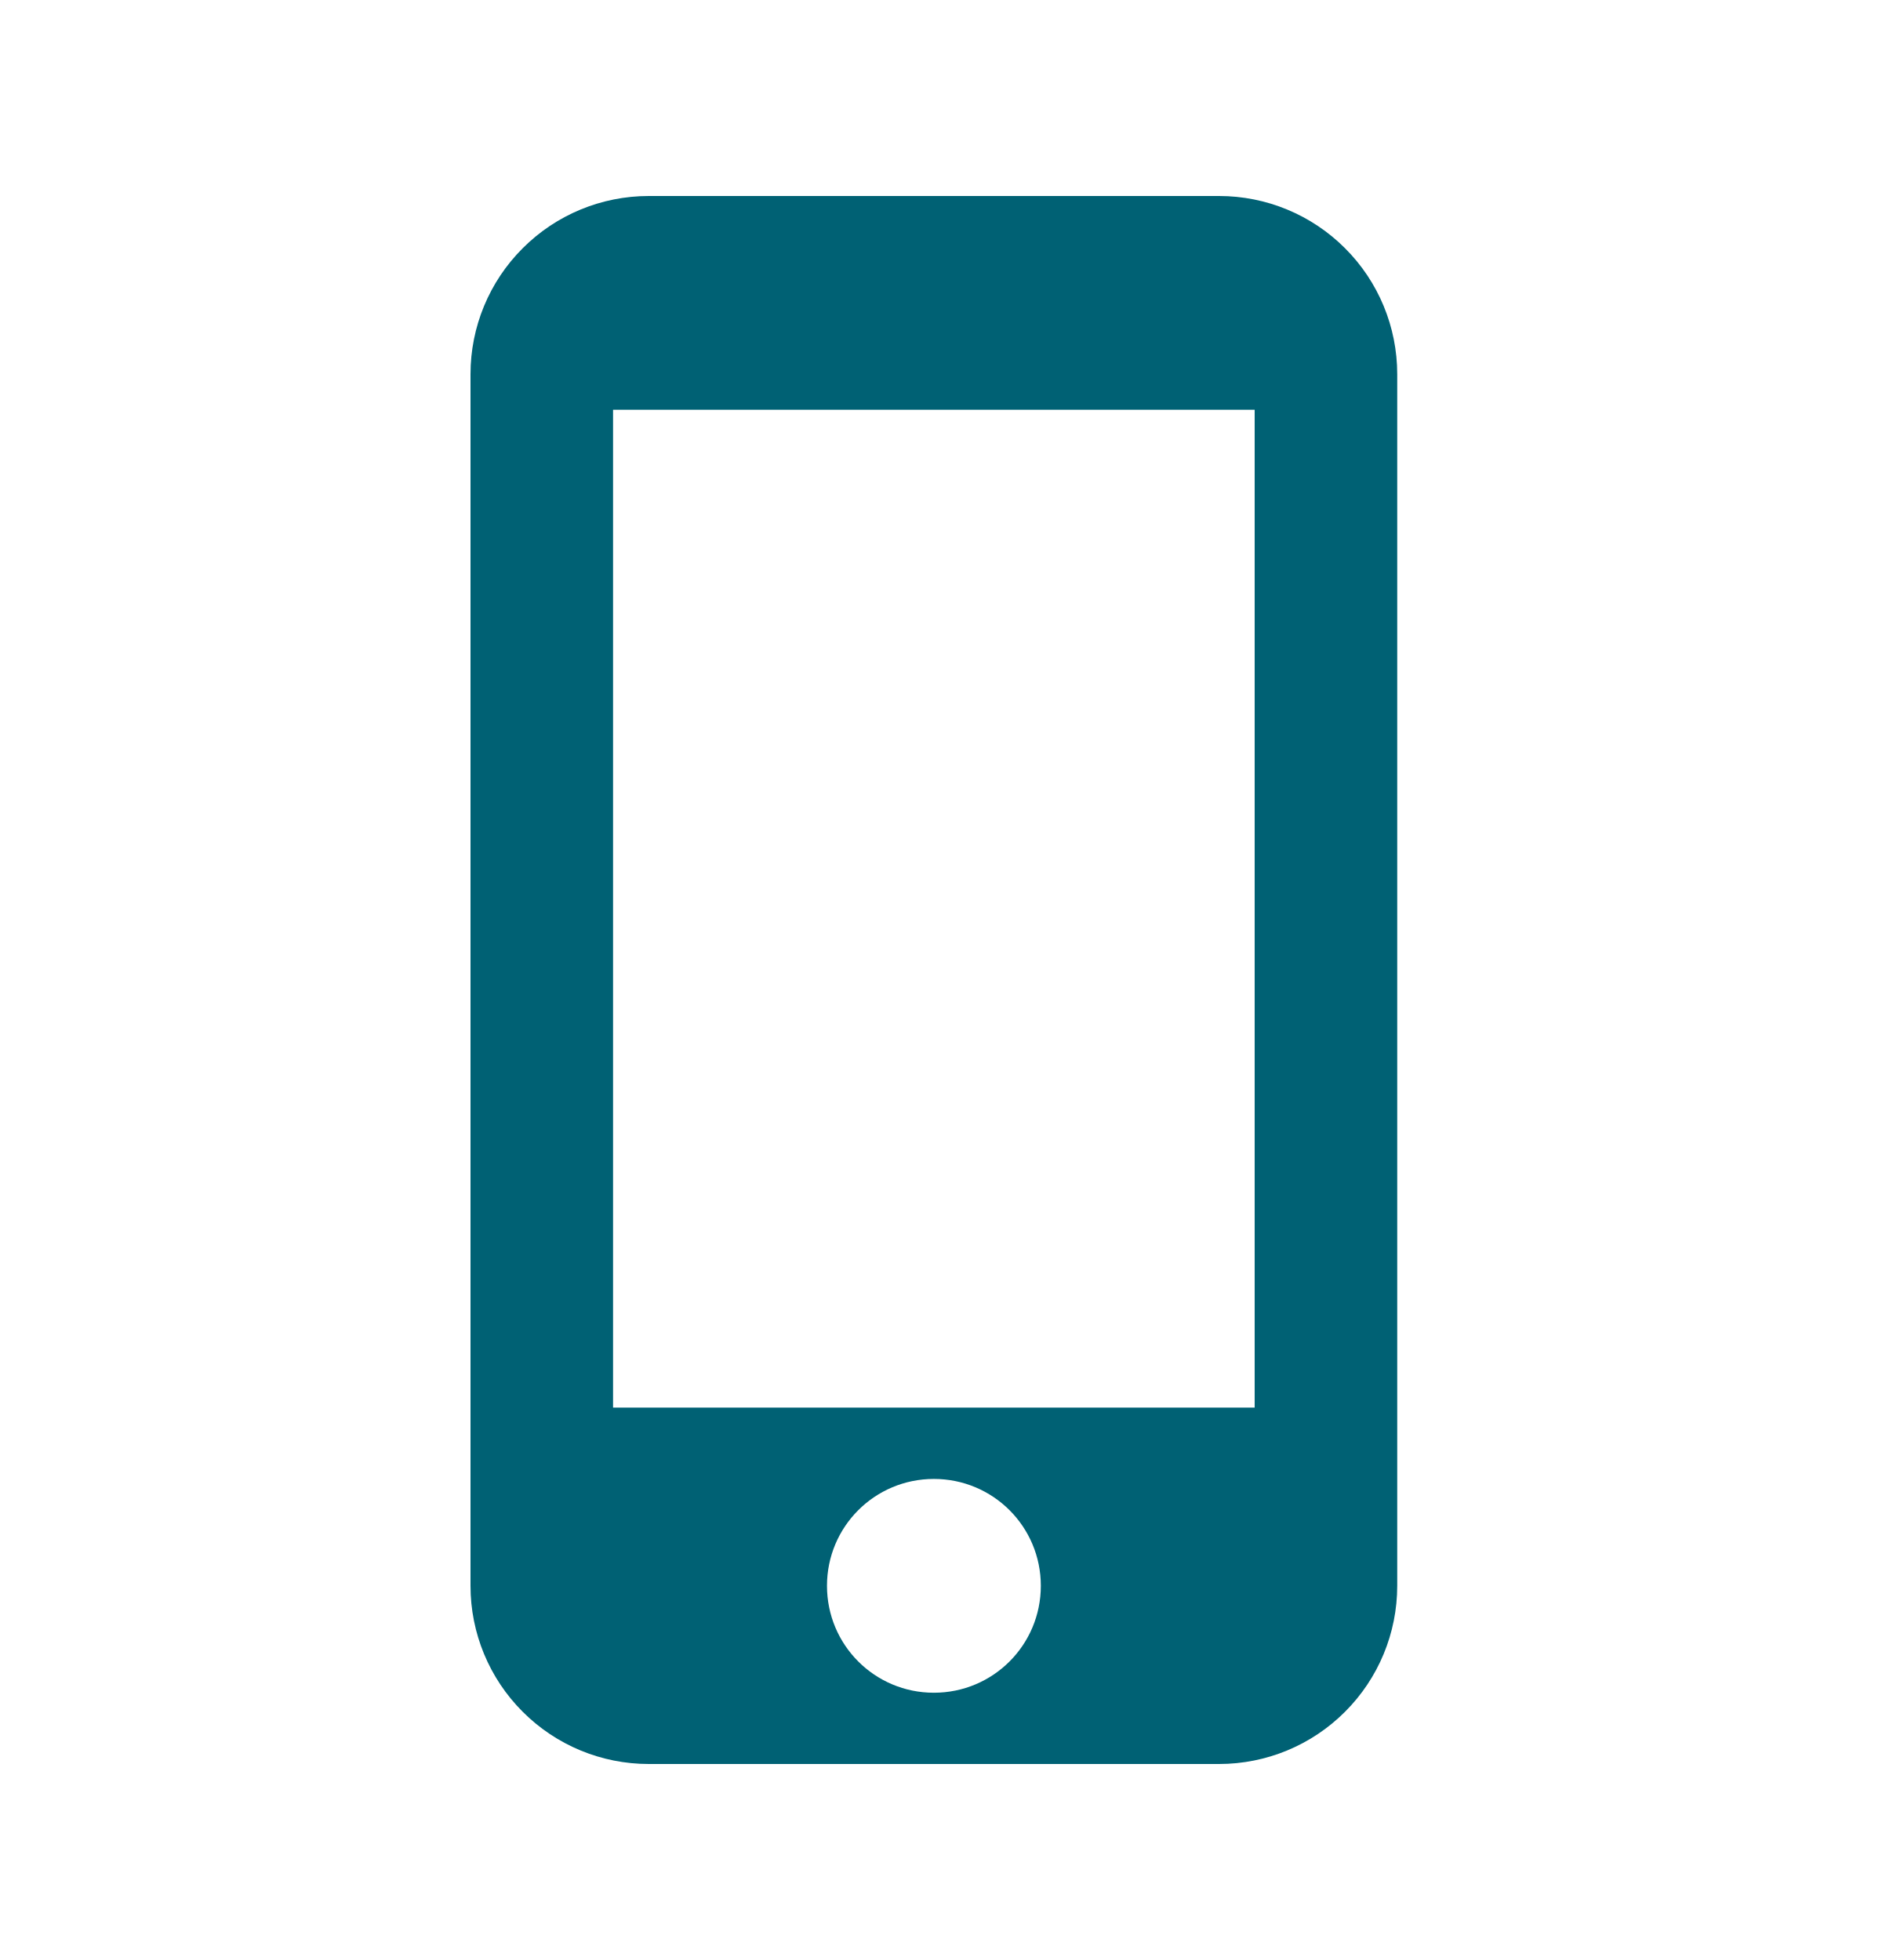
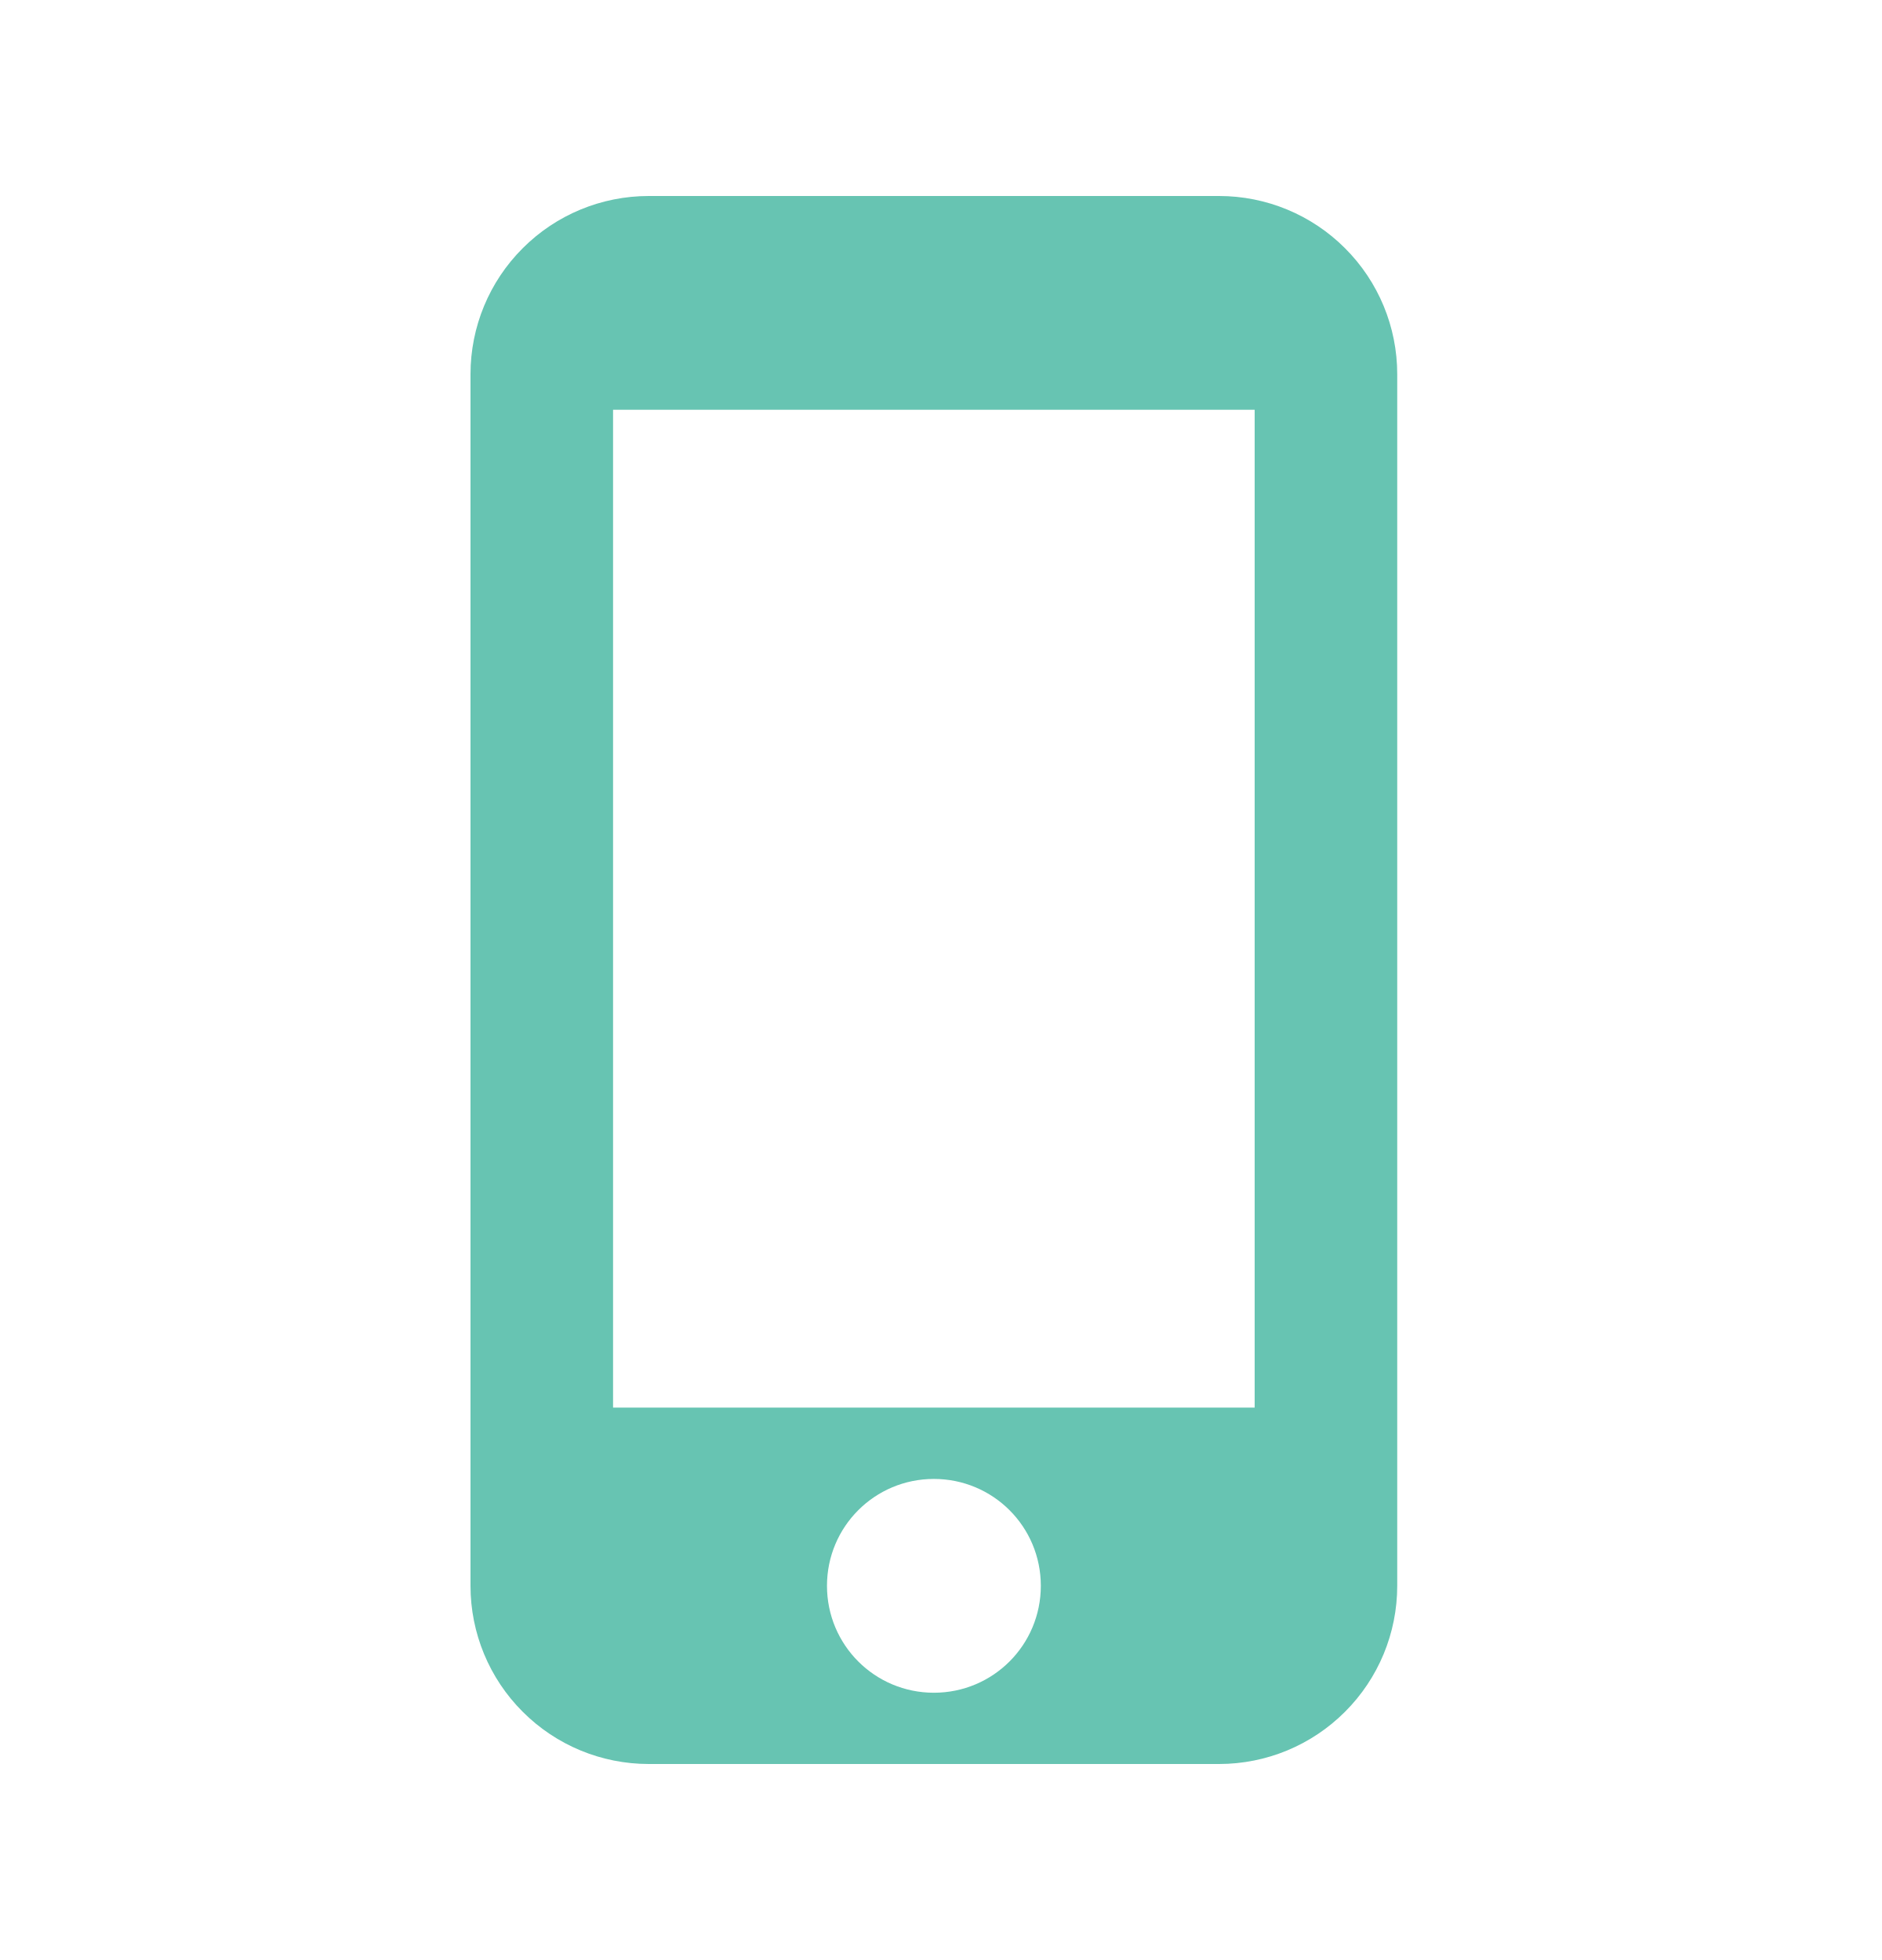
<svg xmlns="http://www.w3.org/2000/svg" width="24" height="25" viewBox="0 0 24 25" fill="none">
-   <path d="M15.546 2.5H8.273C7.67 2.5 7.092 2.739 6.666 3.166C6.239 3.592 6 4.17 6 4.773V20.227C6 20.83 6.239 21.408 6.666 21.834C7.092 22.261 7.67 22.5 8.273 22.5H15.546C16.148 22.5 16.726 22.261 17.152 21.834C17.579 21.408 17.818 20.83 17.818 20.227V4.773C17.818 4.17 17.579 3.592 17.152 3.166C16.726 2.739 16.148 2.5 15.546 2.5ZM11.909 21.591C11.155 21.591 10.546 20.982 10.546 20.227C10.546 19.473 11.155 18.864 11.909 18.864C12.664 18.864 13.273 19.473 13.273 20.227C13.273 20.982 12.664 21.591 11.909 21.591ZM16 17.954H7.818V5.227H16V17.954Z" fill="#006174" />
+   <path d="M15.546 2.5H8.273C7.67 2.5 7.092 2.739 6.666 3.166C6.239 3.592 6 4.17 6 4.773V20.227C6 20.83 6.239 21.408 6.666 21.834C7.092 22.261 7.67 22.5 8.273 22.5H15.546C16.148 22.5 16.726 22.261 17.152 21.834C17.579 21.408 17.818 20.83 17.818 20.227V4.773C17.818 4.17 17.579 3.592 17.152 3.166C16.726 2.739 16.148 2.5 15.546 2.5ZM11.909 21.591C11.155 21.591 10.546 20.982 10.546 20.227C10.546 19.473 11.155 18.864 11.909 18.864C12.664 18.864 13.273 19.473 13.273 20.227C13.273 20.982 12.664 21.591 11.909 21.591ZM16 17.954H7.818V5.227H16V17.954Z" fill="#67C4B2" />
</svg>
